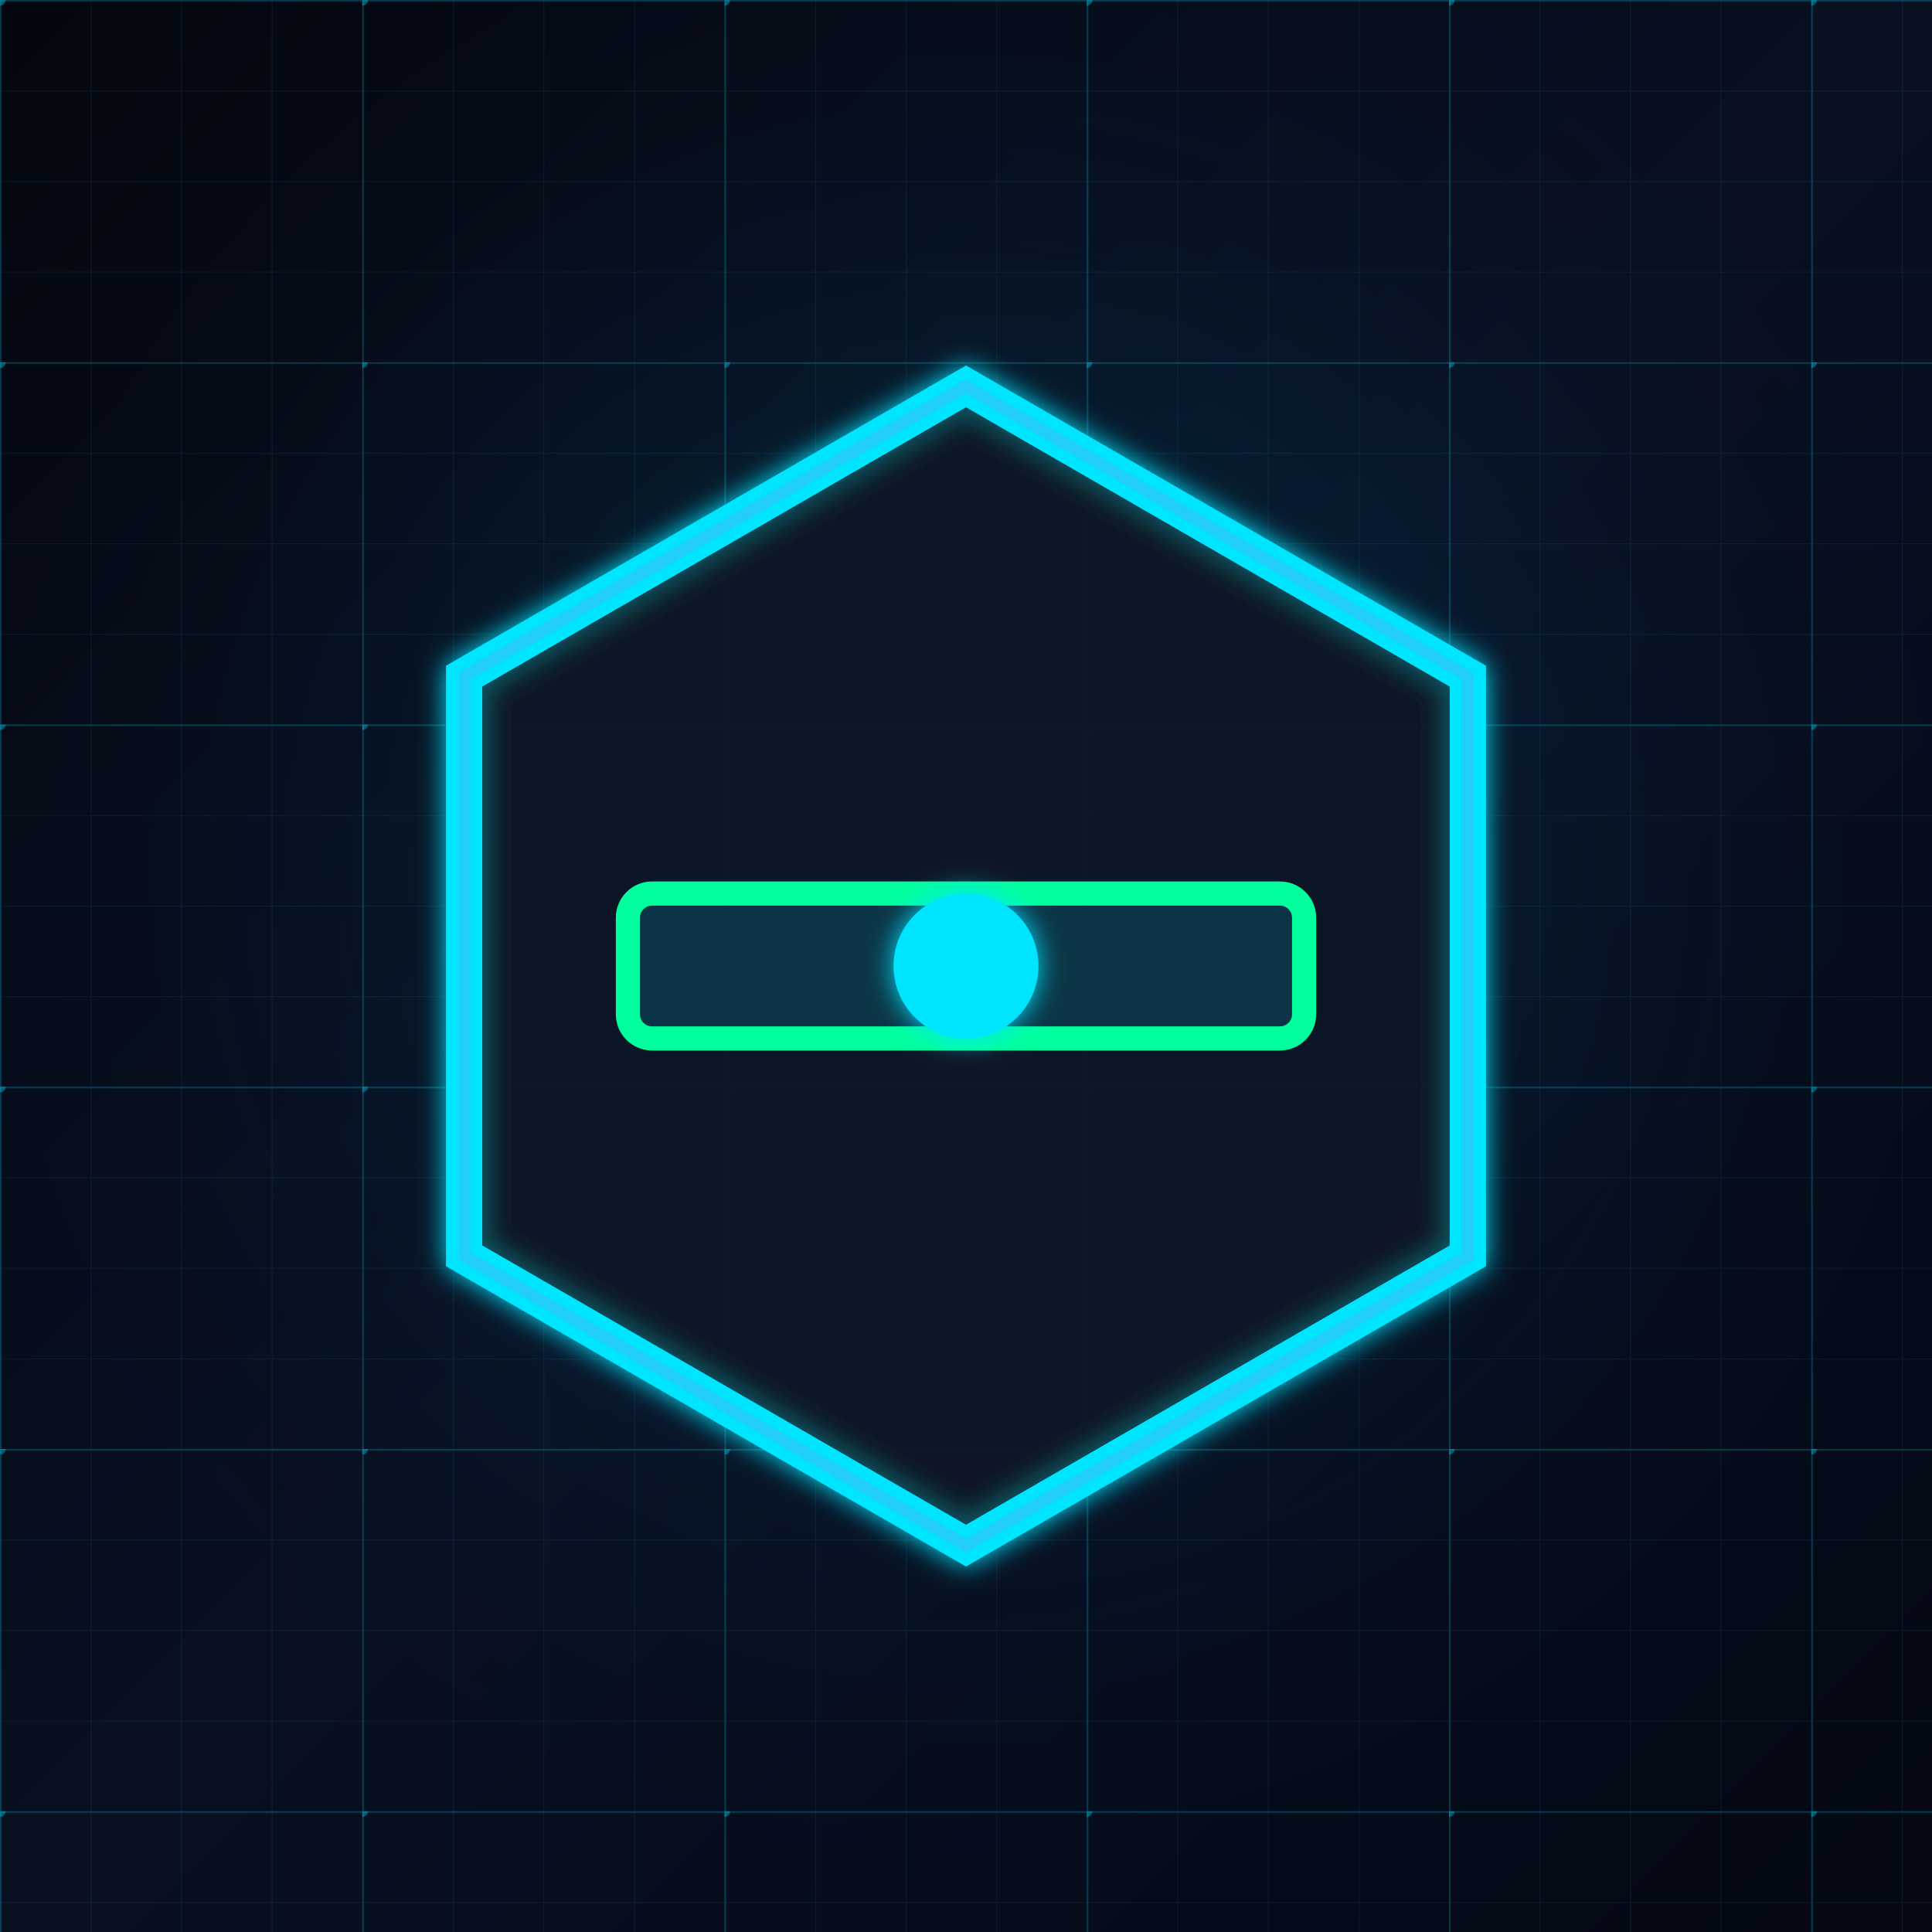
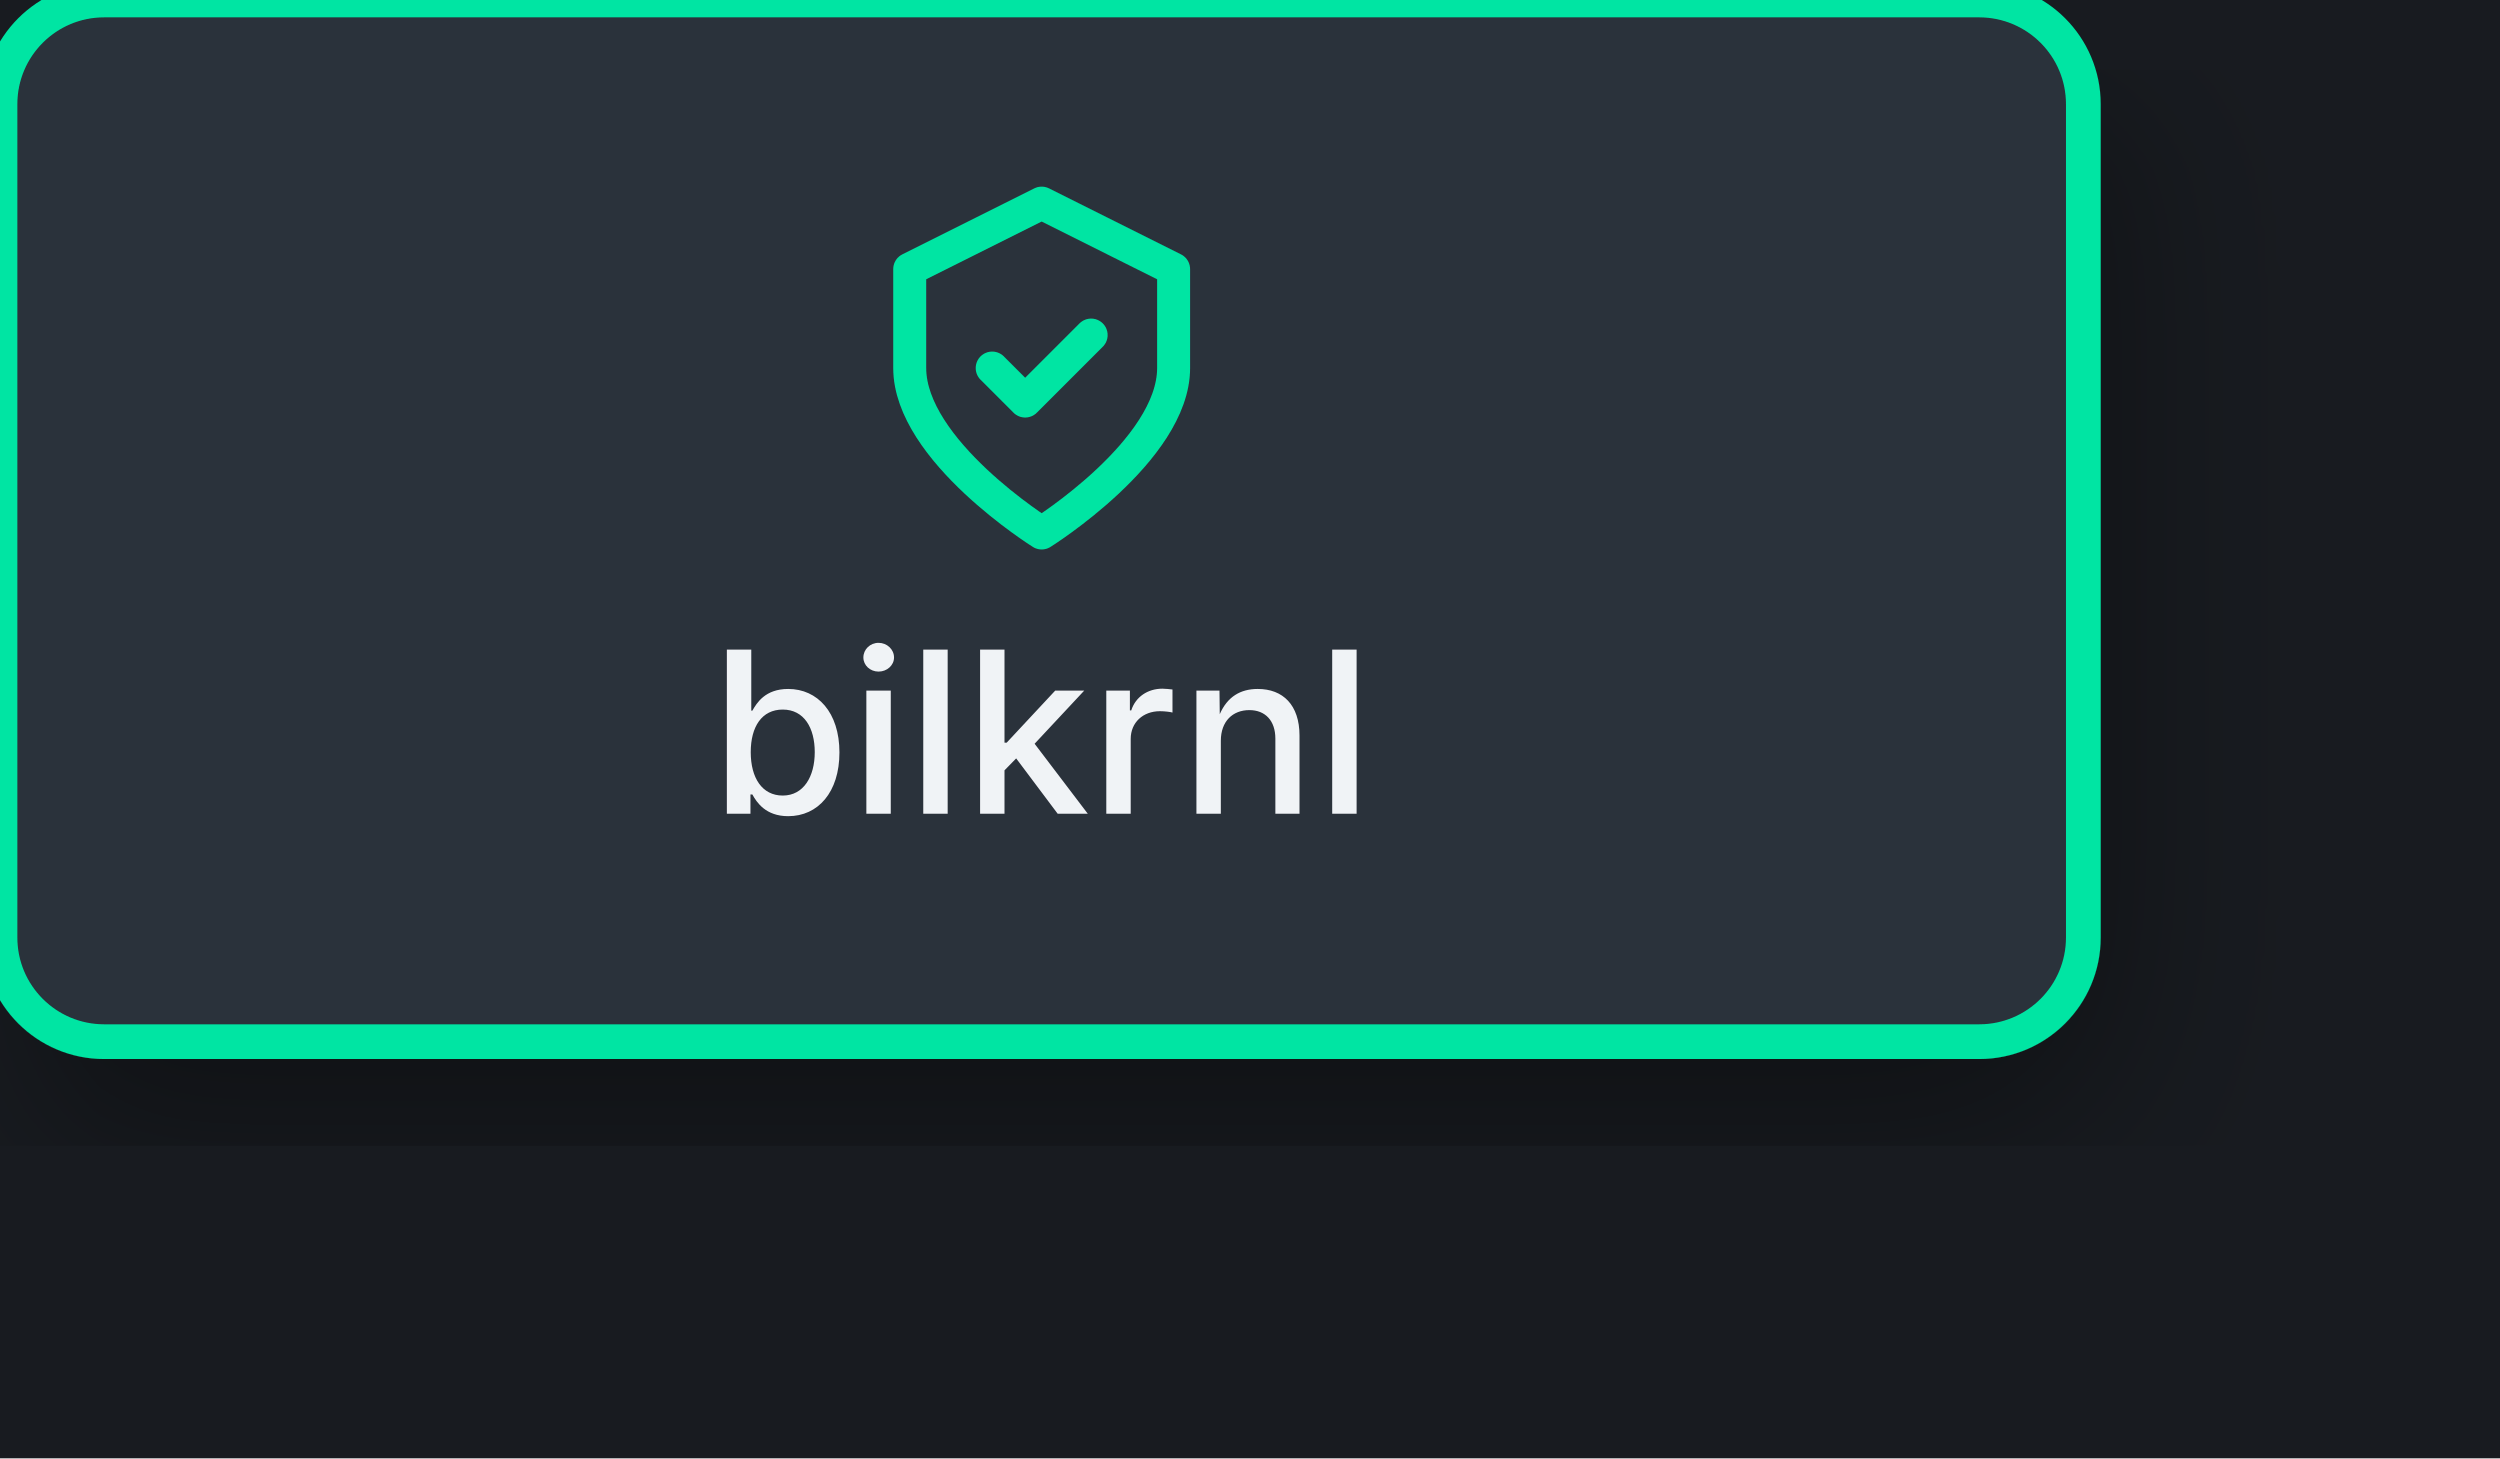
- <svg xmlns="http://www.w3.org/2000/svg" viewBox="0 0 512 512" width="100%" height="auto" role="img">
+ <svg xmlns="http://www.w3.org/2000/svg" viewBox="0 0 144 84" width="144" height="84">
  <defs>
-     <linearGradient id="bg-grad" x1="0%" y1="0%" x2="100%" y2="100%">
-       <stop offset="0%" stop-color="#04070f" />
-       <stop offset="50%" stop-color="#081022" />
-       <stop offset="100%" stop-color="#040814" />
-     </linearGradient>
-     <radialGradient id="core-glow" cx="50%" cy="45%" r="55%">
-       <stop offset="0%" stop-color="#00e5ff" stop-opacity="0.16" />
-       <stop offset="60%" stop-color="#0284c7" stop-opacity="0.05" />
-       <stop offset="100%" stop-color="#050811" stop-opacity="0" />
-     </radialGradient>
-     <pattern id="minor-grid" width="24" height="24" patternUnits="userSpaceOnUse">
-       <path d="M 24 0 L 0 0 0 24" fill="none" stroke="#38bdf8" stroke-width="0.5" stroke-opacity="0.08" />
-     </pattern>
-     <pattern id="major-grid" width="96" height="96" patternUnits="userSpaceOnUse">
-       <rect width="96" height="96" fill="url(#minor-grid)" />
-       <path d="M 96 0 L 0 0 0 96" fill="none" stroke="#00e5ff" stroke-width="0.9" stroke-opacity="0.18" />
-       <circle cx="0" cy="0" r="1.5" fill="#00e5ff" fill-opacity="0.35" />
-     </pattern>
-     <filter id="neon-glow" x="-20%" y="-20%" width="140%" height="140%">
-       <feGaussianBlur stdDeviation="3.5" result="blur" />
-       <feMerge>
-         <feMergeNode in="blur" />
-         <feMergeNode in="SourceGraphic" />
-       </feMerge>
+     <marker id="arrow" viewBox="0 0 10 10" refX="8" refY="5" markerWidth="6" markerHeight="6" orient="auto-start-reverse">
+       <path d="M 0 1 L 10 5 L 0 9 z" fill="#00E5A3" />
+     </marker>
+     <marker id="arrow-tail" viewBox="0 0 10 10" refX="2" refY="5" markerWidth="6" markerHeight="6" orient="auto">
+       <path d="M 10 1 L 0 5 L 10 9 z" fill="#00E5A3" />
+     </marker>
+     <filter id="shadow" x="-10%" y="-10%" width="120%" height="120%">
+       <feDropShadow dx="0" dy="4" stdDeviation="6" flood-color="#000000" flood-opacity="0.4" />
    </filter>
  </defs>
-   <rect width="512" height="512" fill="url(#bg-grad)" />
-   <rect width="512" height="512" fill="url(#major-grid)" />
-   <rect width="512" height="512" fill="url(#core-glow)" />
-   <polygon points="389.0,179.2 389.0,332.8 256.0,409.6 123.0,332.8 123.0,179.2 256.0,102.4" fill="#0b1428" fill-opacity="0.85" stroke="#00e5ff" stroke-width="9.6" filter="url(#neon-glow)" />
-   <polygon points="389.0,179.2 389.0,332.8 256.0,409.6 123.0,332.8 123.0,179.2 256.0,102.4" fill="none" stroke="#38bdf8" stroke-width="3.2" stroke-opacity="0.6" />
-   <rect x="166.4" y="236.8" width="179.2" height="38.4" rx="6.4" fill="#00e5ff" fill-opacity="0.15" stroke="#00ff9d" stroke-width="6.4" />
-   <circle cx="256" cy="256" r="19.2" fill="#00e5ff" filter="url(#neon-glow)" />
+   <rect width="100%" height="100%" fill="#181B20" />
+   <g id="mark" filter="url(#shadow)">
+     <rect x="0" y="0" width="120" height="60" rx="6" fill="#2B313B" stroke="#00E5A3" stroke-width="2" />
+     <g class="icon icon-shield" transform="translate(48.6, 9.8) scale(0.95)">
+       <path d="M 12 2 L 20 6 V 12 C 20 17 12 22 12 22 C 12 22 4 17 4 12 V 6 Z" fill="none" stroke="#00E5A3" stroke-width="2" stroke-linejoin="round" />
+       <polyline points="9,12 11,14 15,10" fill="none" stroke="#00E5A3" stroke-width="2" stroke-linecap="round" stroke-linejoin="round" />
+     </g>
+     <text x="60" y="46.87" fill="#F0F3F6" font-family="Inter, -apple-system, BlinkMacSystemFont, 'Segoe UI', Roboto, sans-serif" font-size="13" font-weight="500" text-anchor="middle">bilkrnl</text>
+   </g>
</svg>
